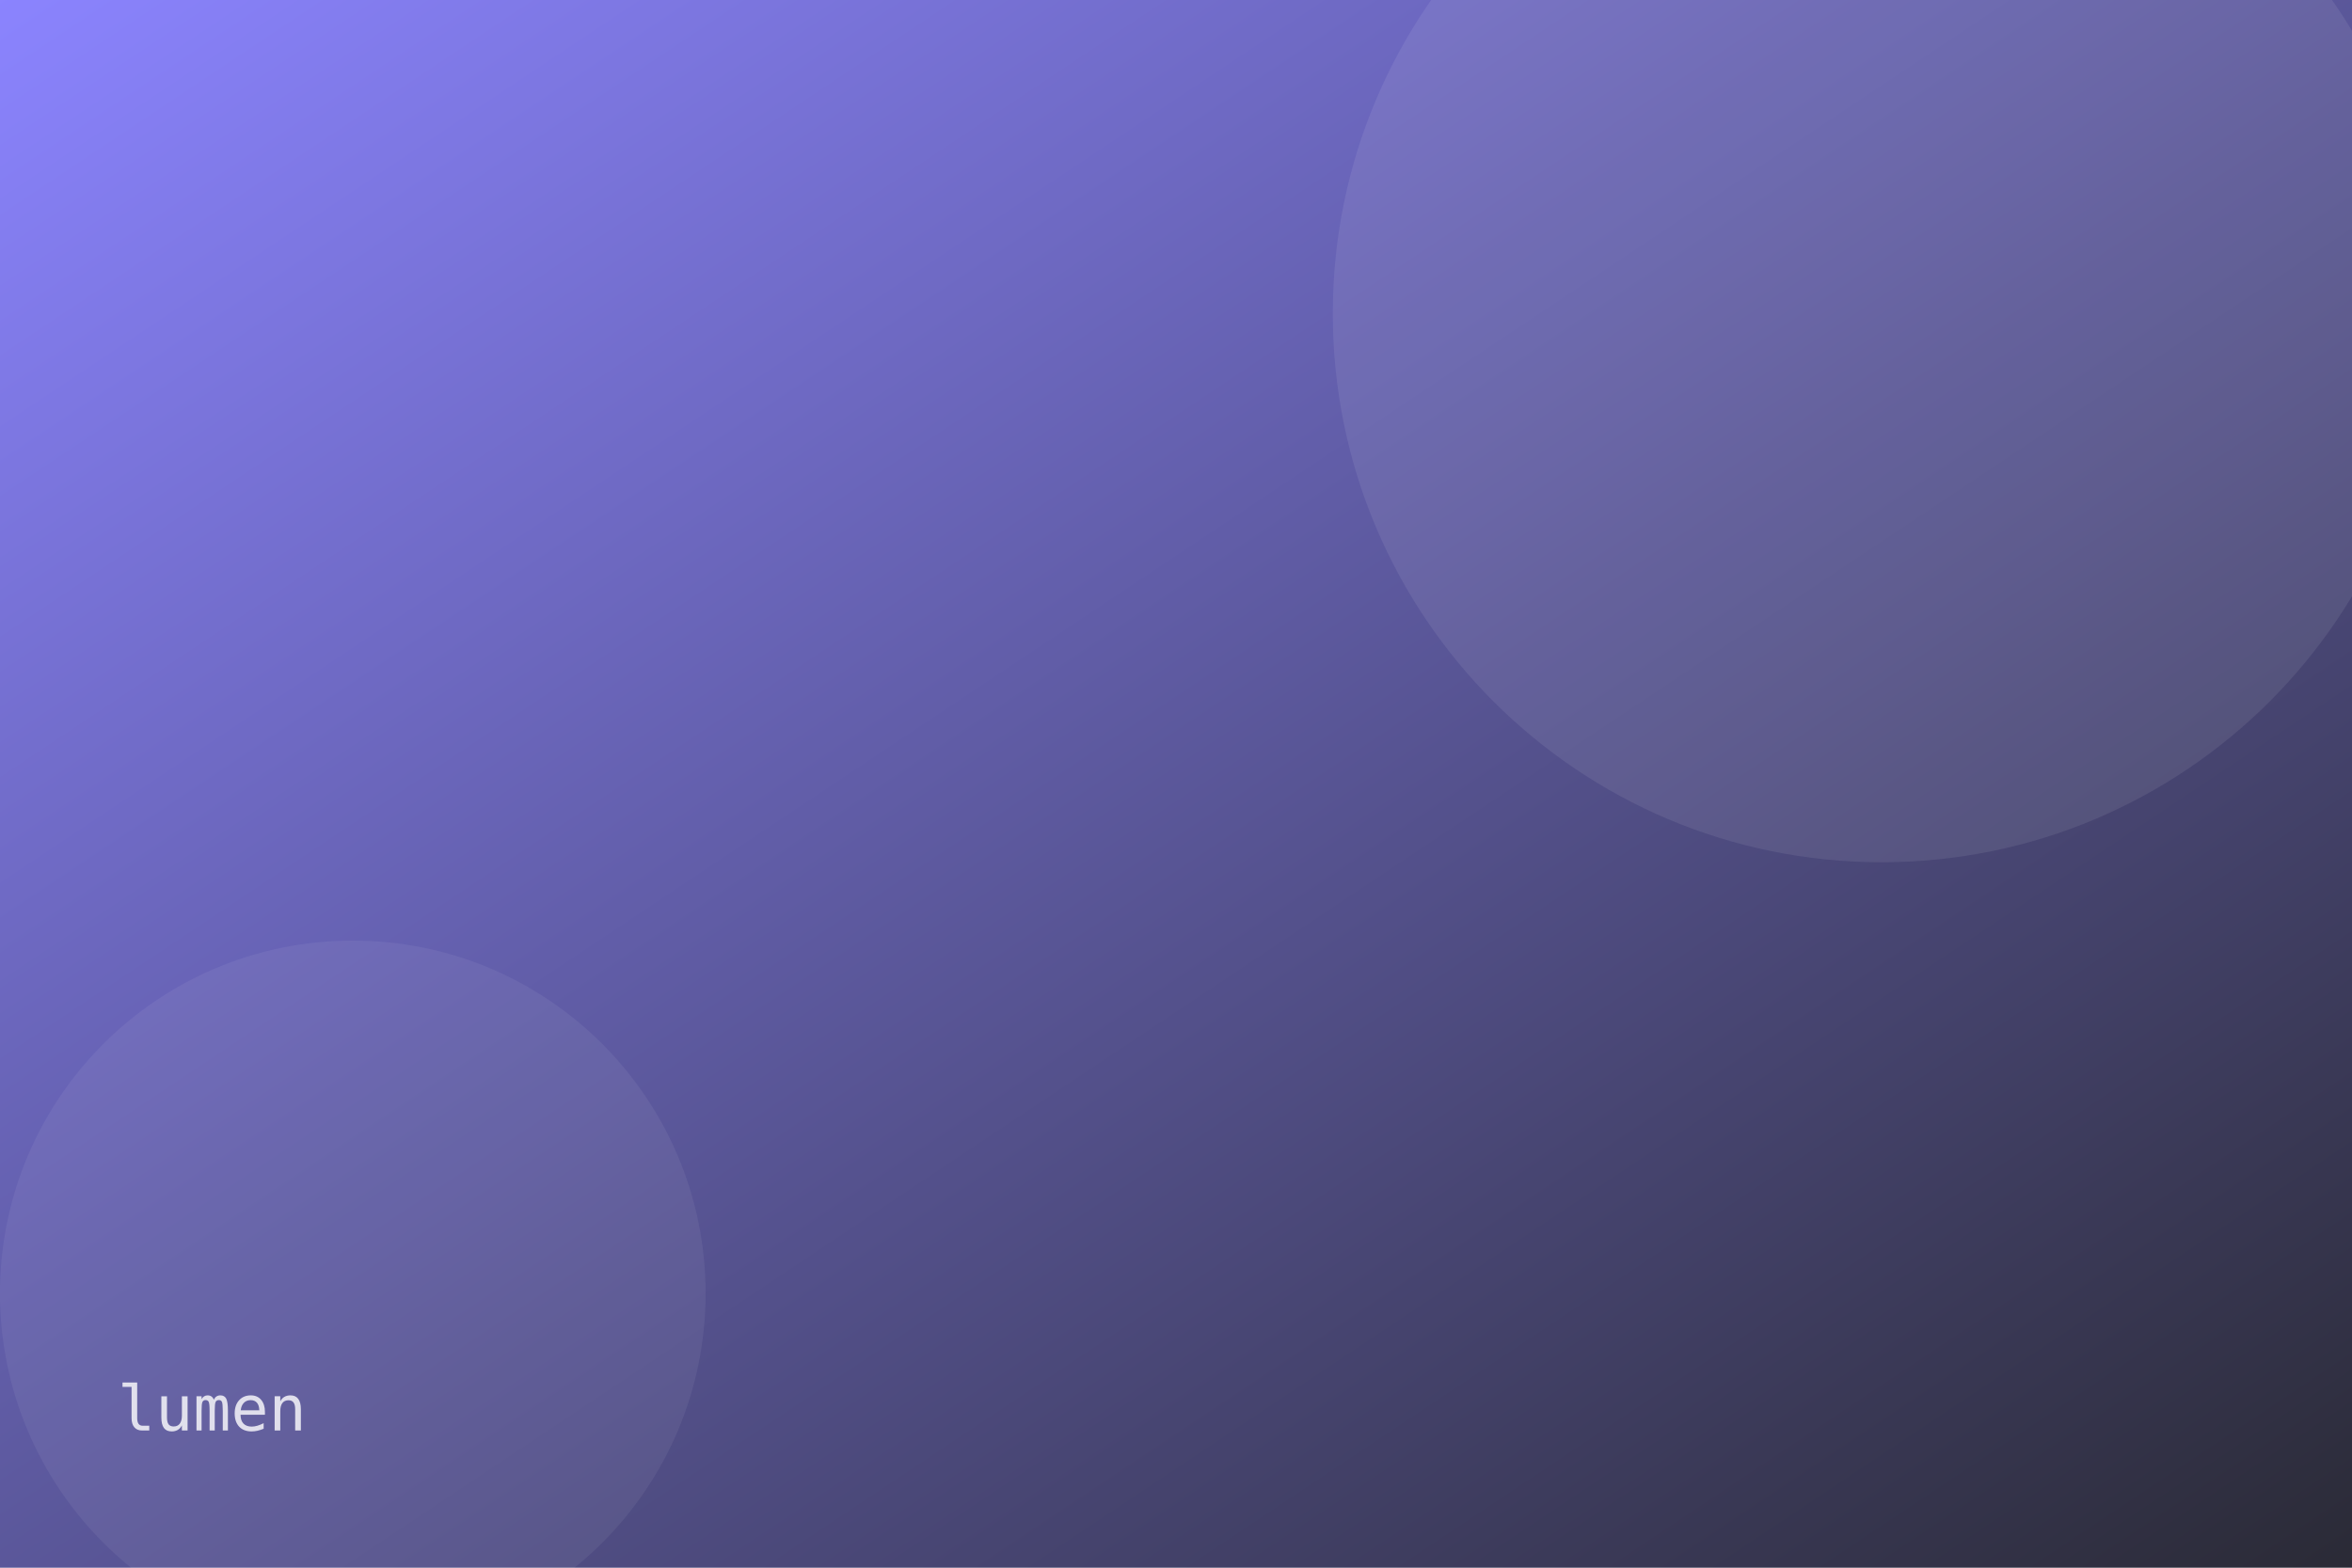
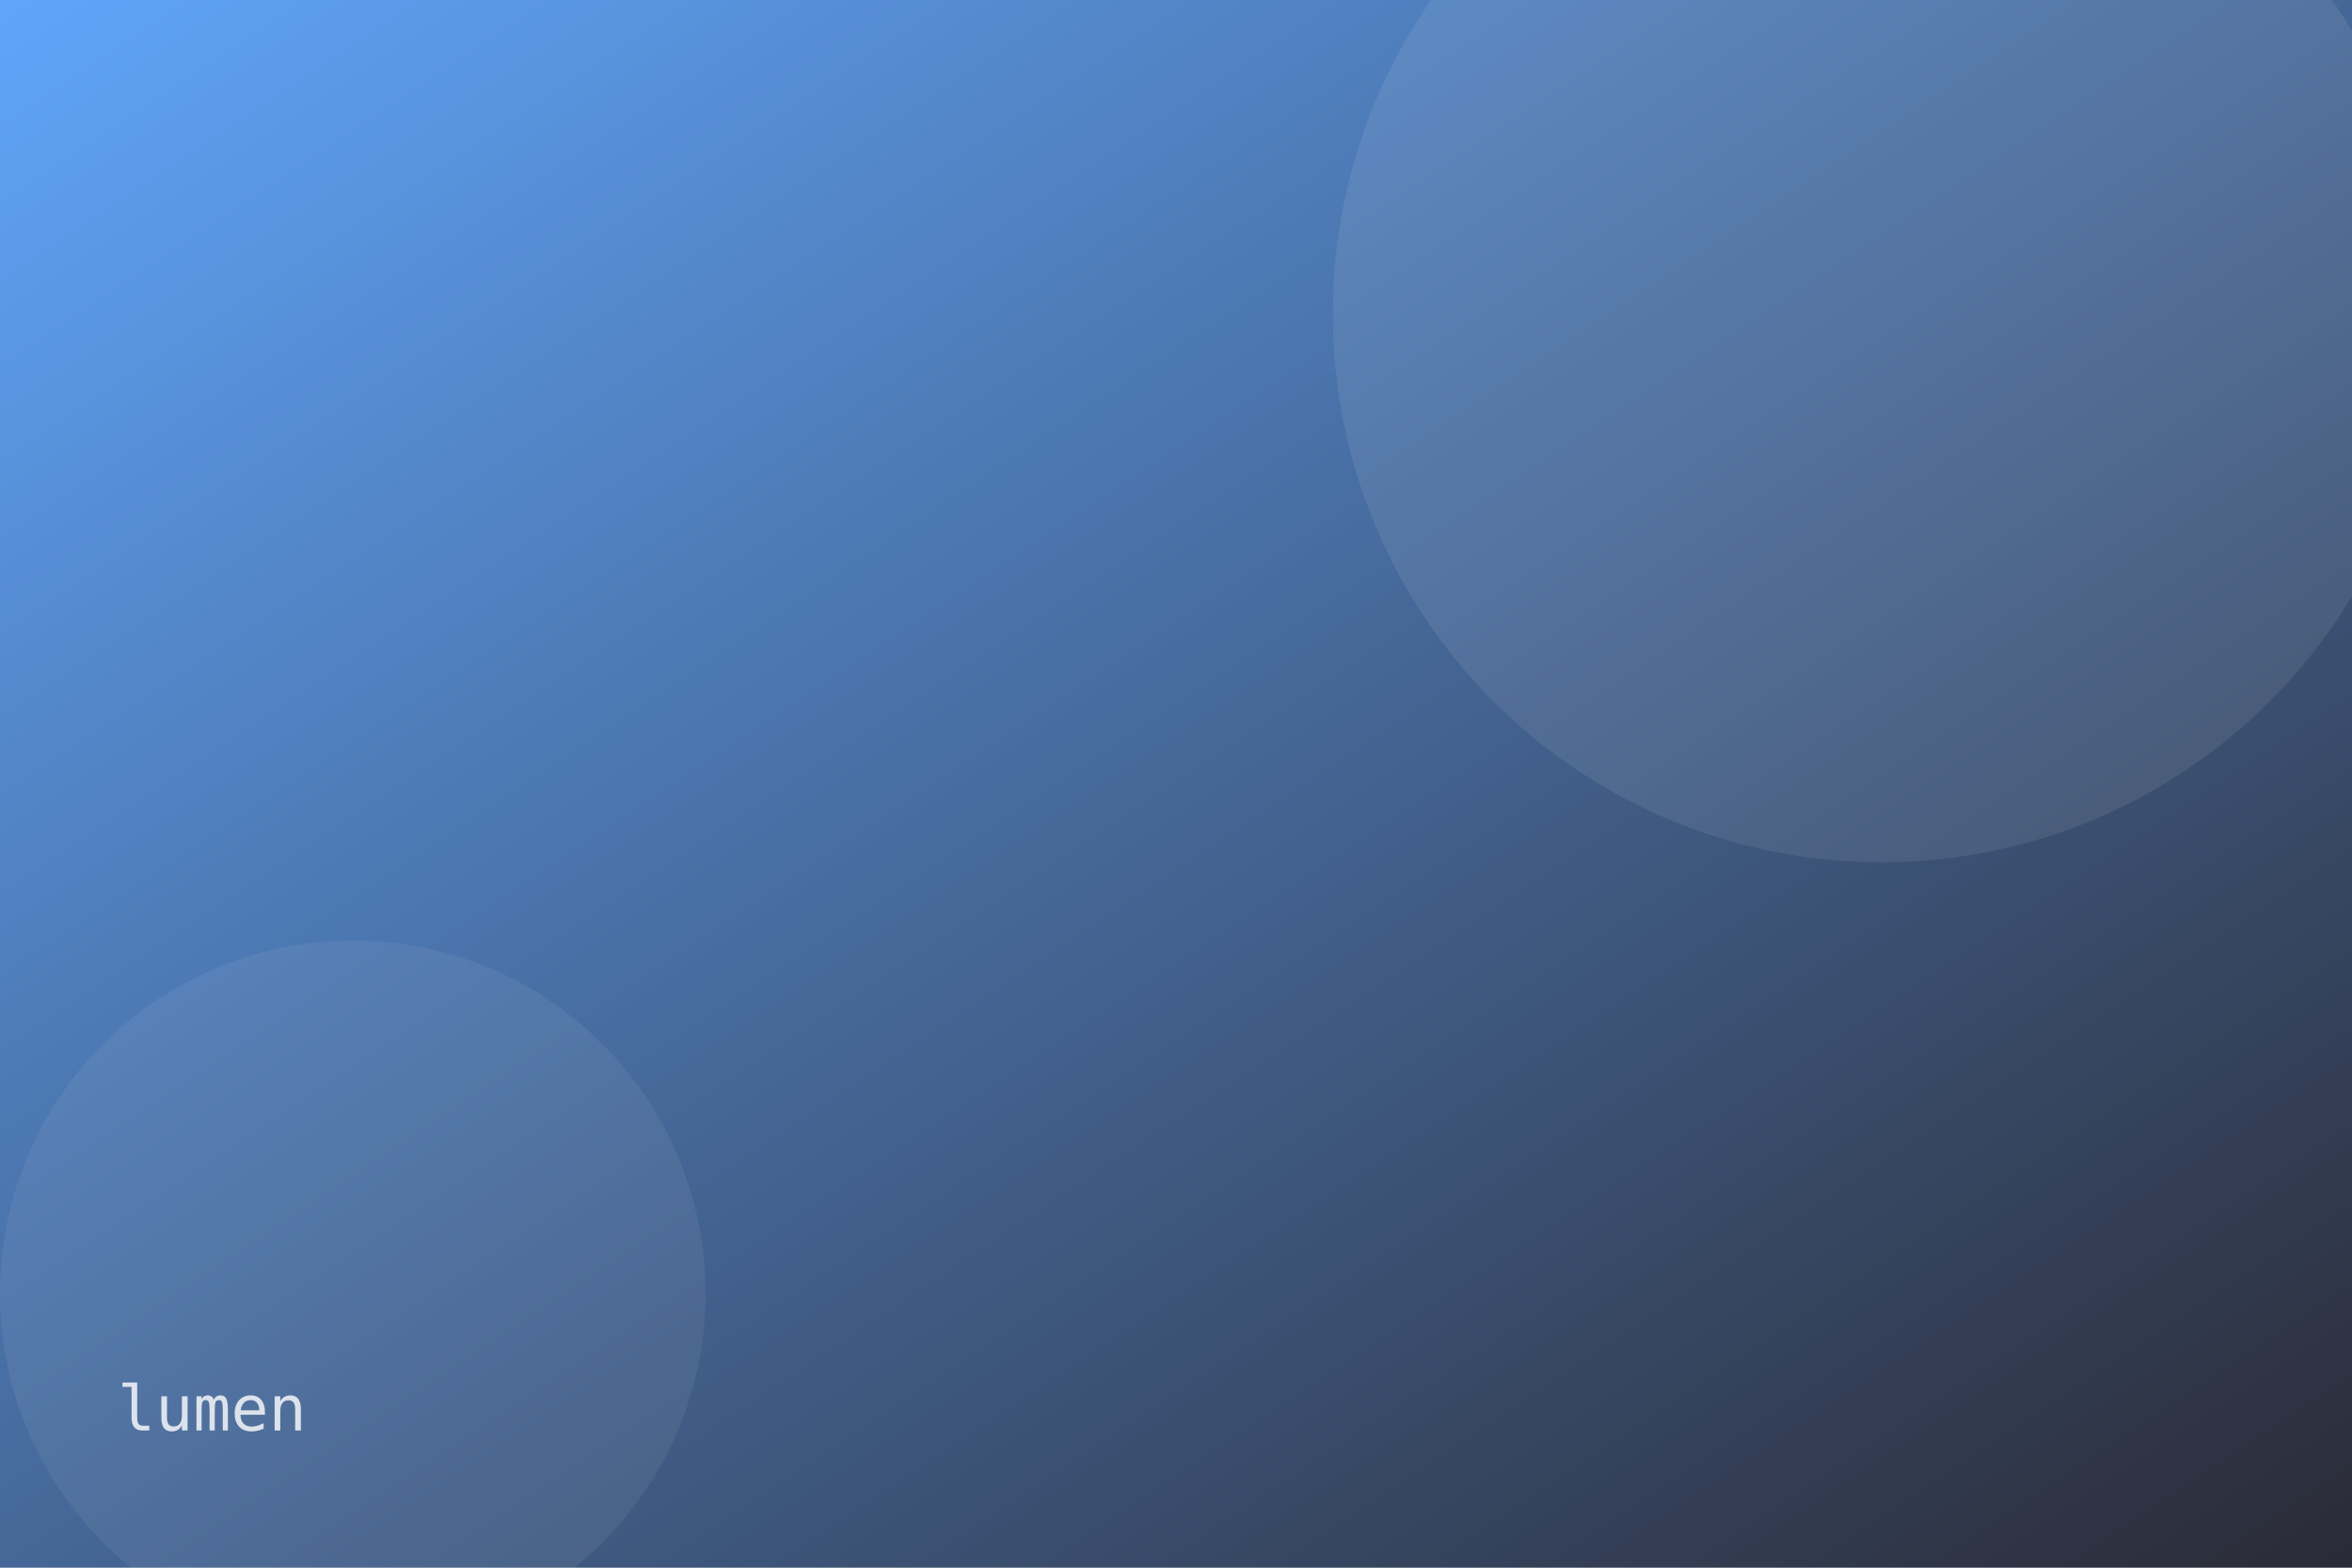
<svg xmlns="http://www.w3.org/2000/svg" width="600" height="400" viewBox="0 0 600 400">
  <defs>
    <linearGradient id="g" x1="0" y1="0" x2="1" y2="1">
-       <stop offset="0" stop-color="#8B84FF" />
+       <stop offset="0" stop-color="#60A5FA" />
      <stop offset="1" stop-color="#2A2A35" />
    </linearGradient>
  </defs>
  <rect width="600" height="400" fill="url(#g)" />
  <circle cx="480" cy="80" r="140" fill="#ffffff" opacity="0.08" />
  <circle cx="90" cy="330" r="90" fill="#ffffff" opacity="0.06" />
  <text x="30" y="365" font-family="monospace" font-size="16" fill="#fff" opacity="0.8">lumen</text>
</svg>
